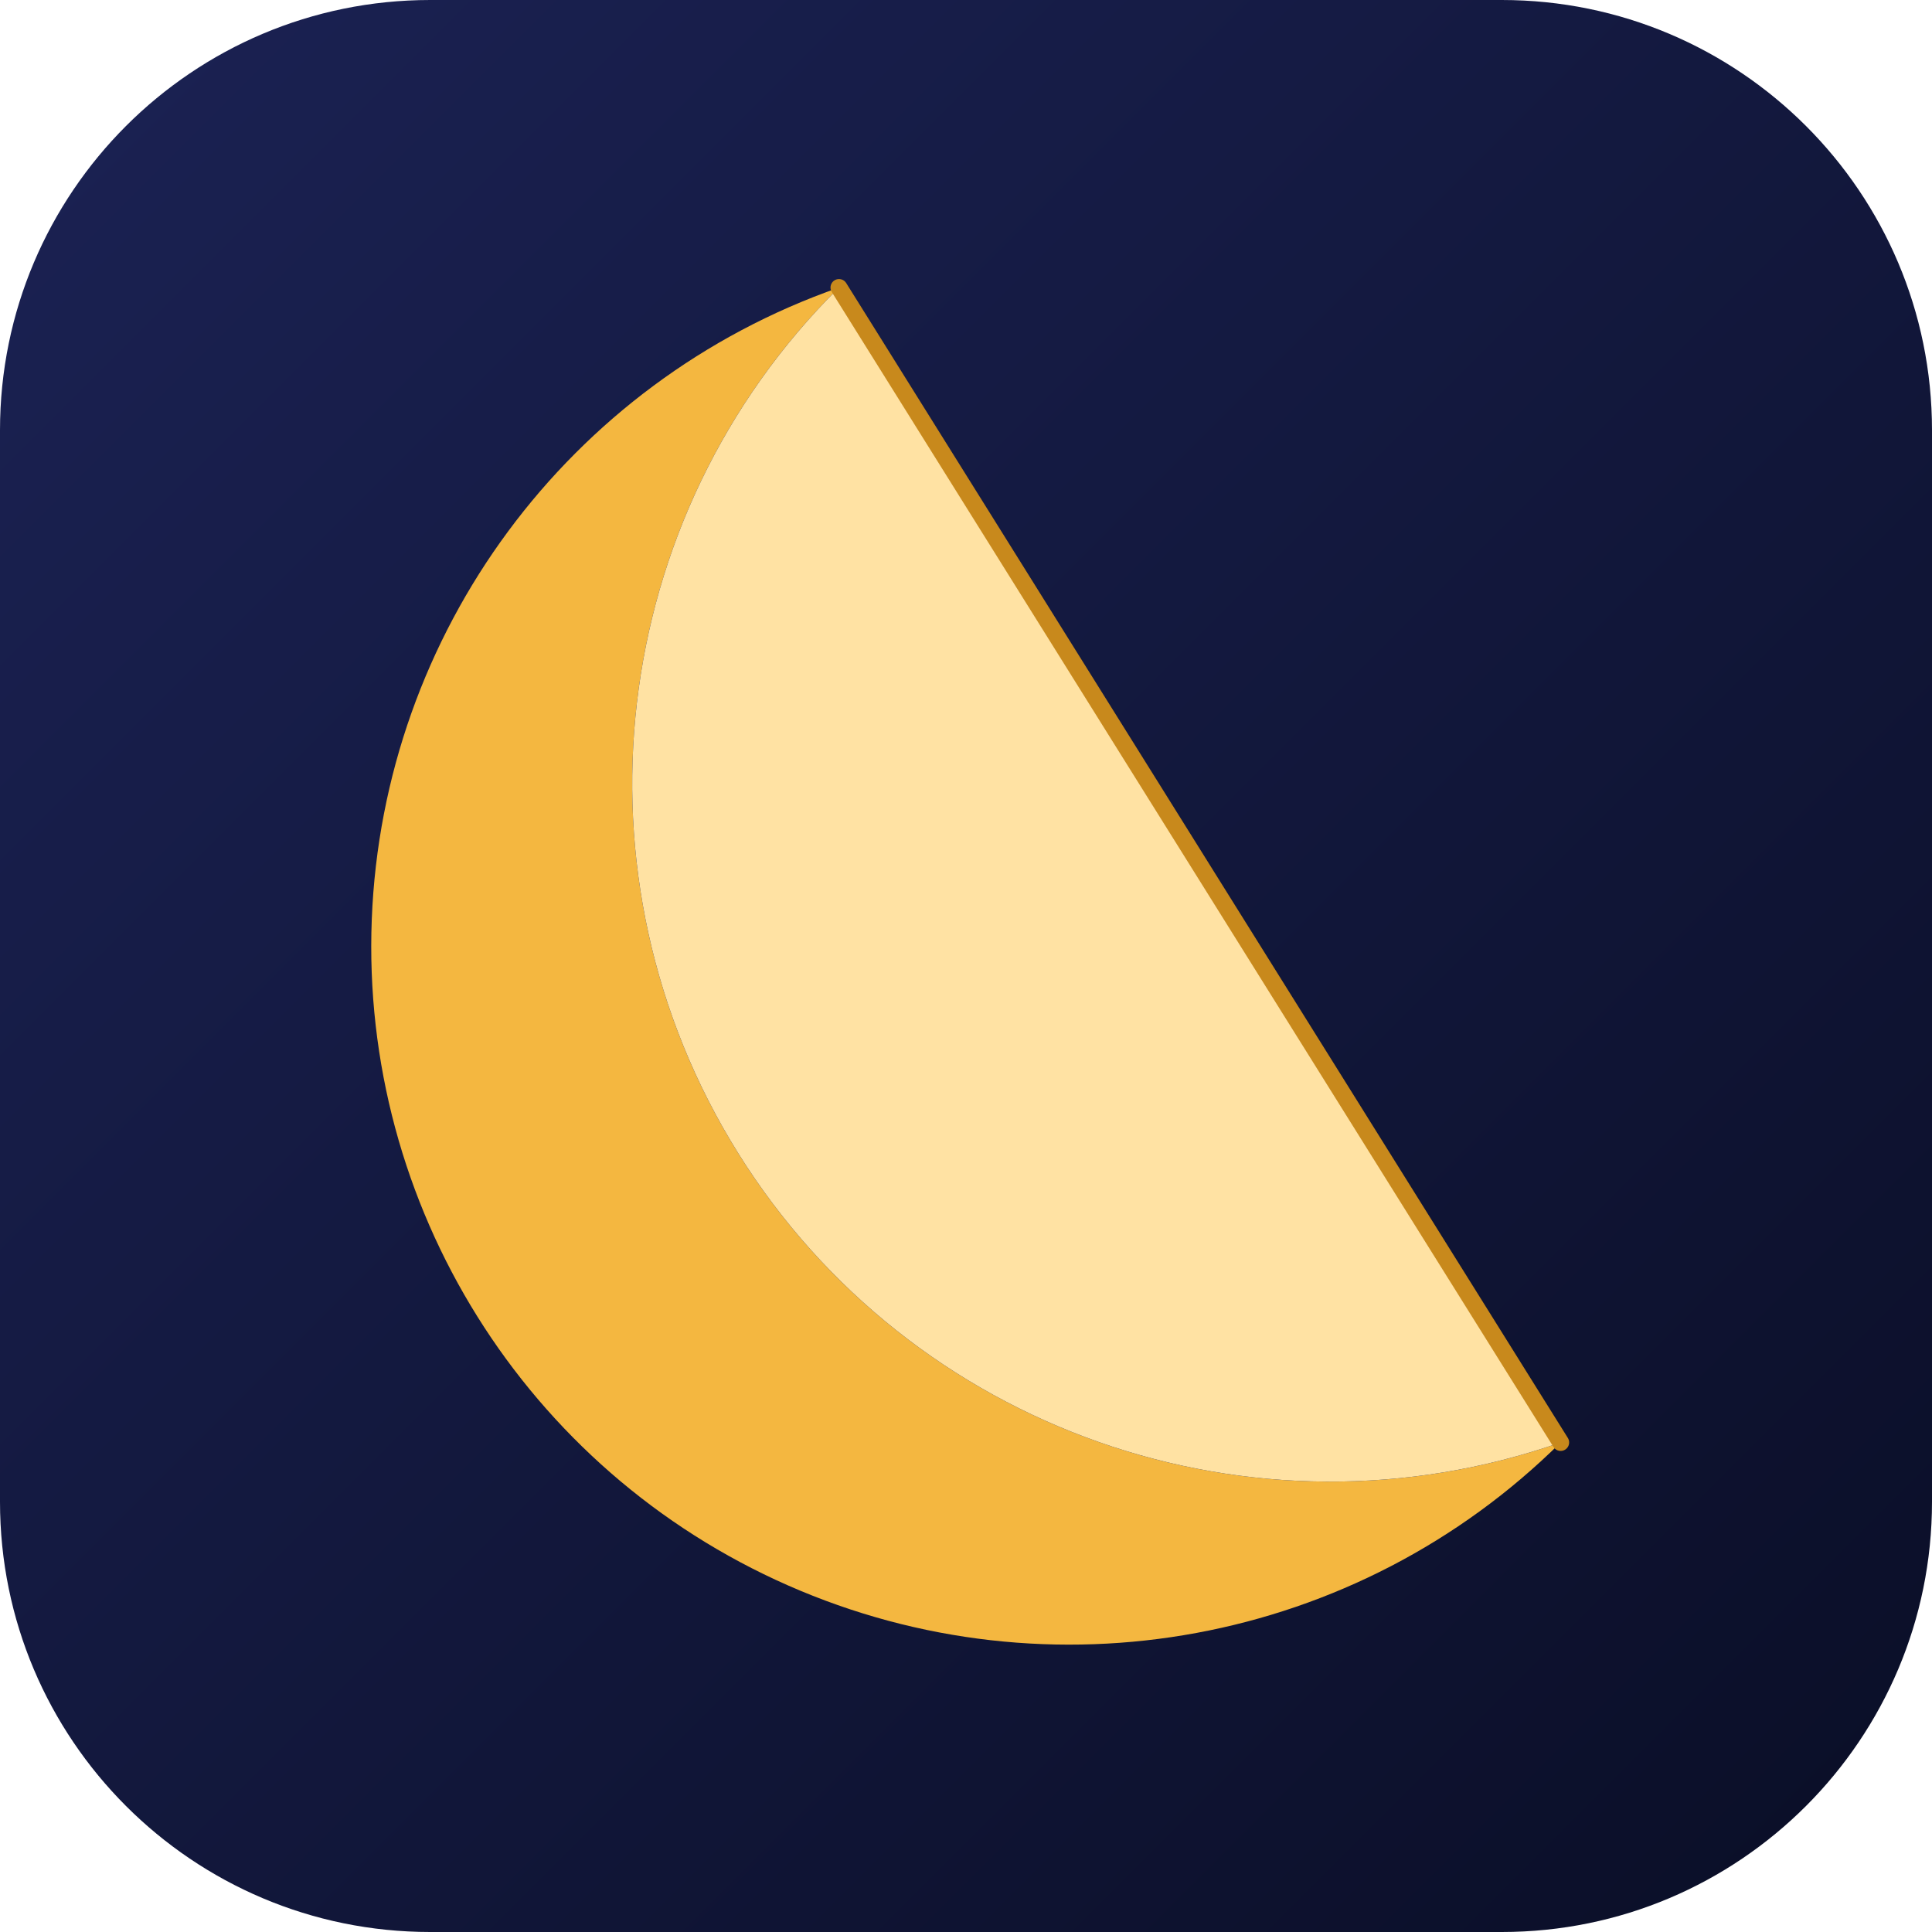
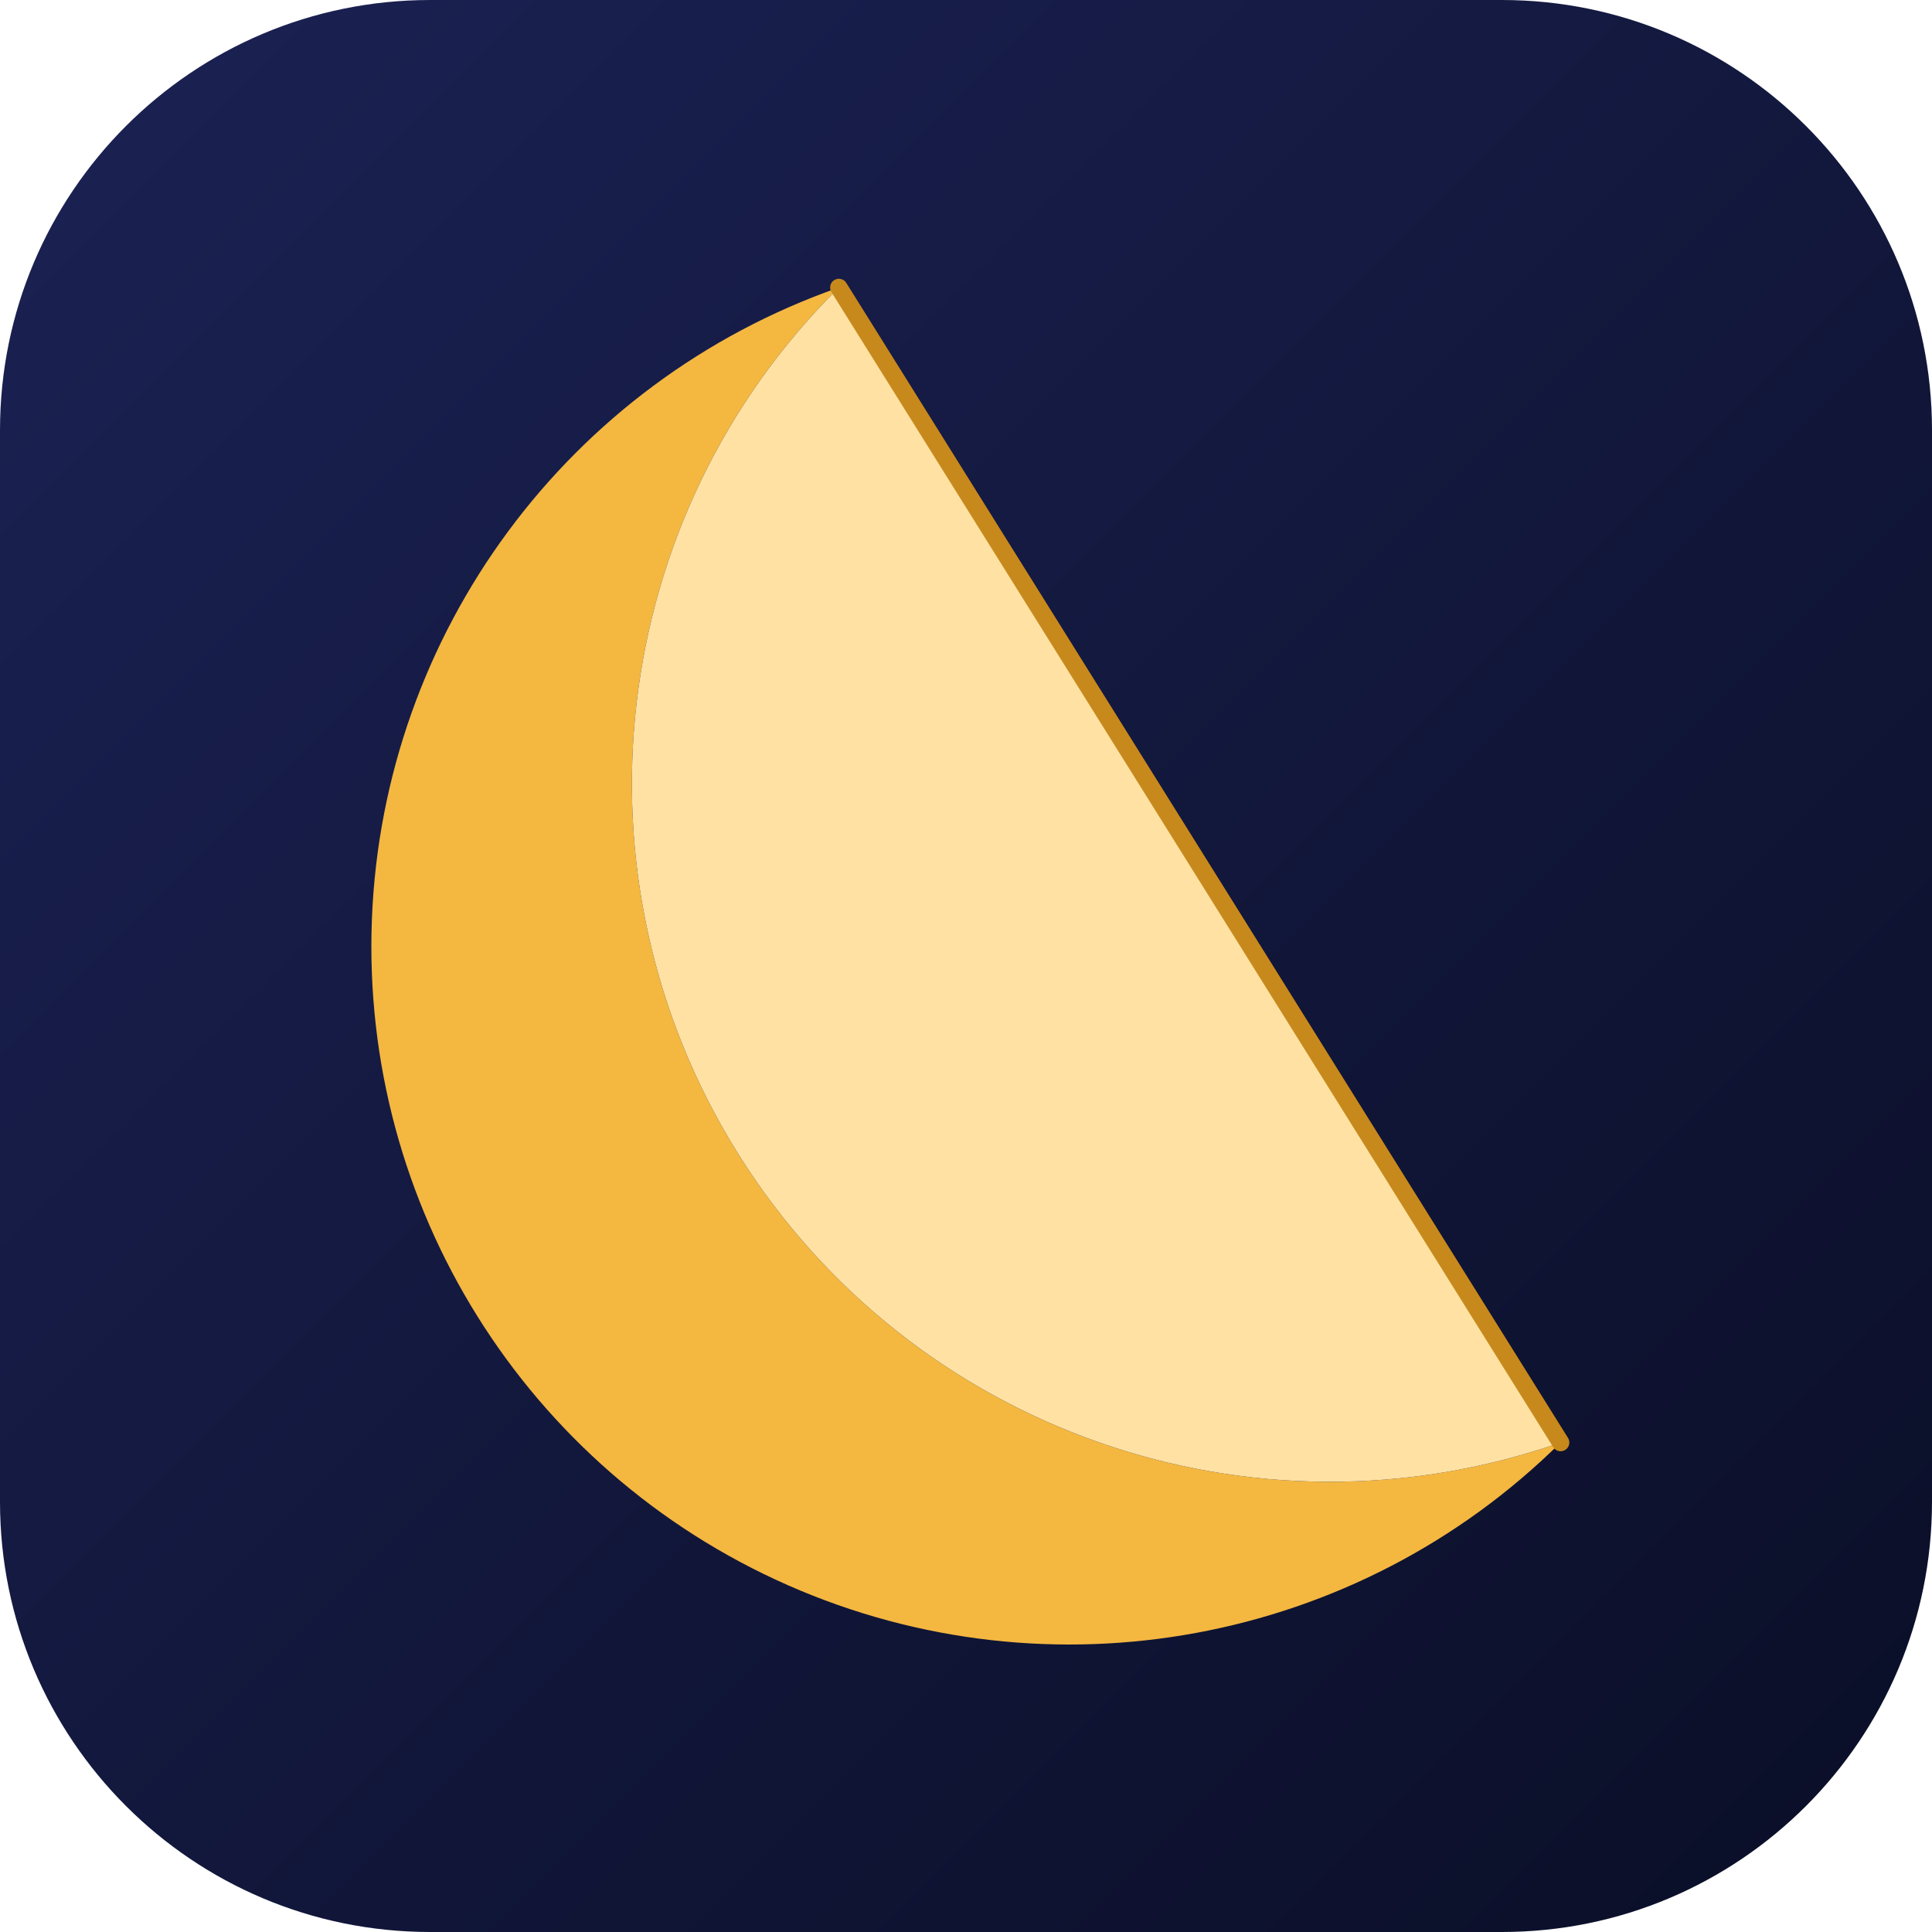
<svg xmlns="http://www.w3.org/2000/svg" viewBox="0 0 1024 1024">
  <defs>
    <linearGradient id="bg" x1="0" y1="0" x2="1" y2="1">
      <stop offset="0" stop-color="#1B2254" />
      <stop offset="1" stop-color="#0A0E26" />
    </linearGradient>
  </defs>
  <rect width="1024" height="1024" rx="228" fill="url(#bg)" />
-   <g transform="translate(566.9 501.6) rotate(-32)">
-     <path d="M 81.4 -360.9 A 370 370 0 1 0 81.4 360.9 A 370 370 0 0 1 81.4 -360.9 Z" fill="#F4B740" />
-     <path d="M 81.4 -360.9 A 370 370 0 0 0 81.4 360.9 Z" fill="#FFE2A3" />
-     <path d="M 81.4 -360.9 L 81.4 360.9" stroke="#C8891C" stroke-width="9" stroke-linecap="round" />
+   <g transform="translate(566.85 501.61) rotate(-32)">
+     <path d="M 81.4 -360.93 A 370 370 0 1 0 81.4 360.93 A 370 370 0 0 1 81.4 -360.93 Z" fill="#F4B740" />
+     <path d="M 81.4 -360.93 A 370 370 0 0 0 81.4 360.93 Z" fill="#FFE2A3" />
+     <path d="M 81.4 -360.93 L 81.4 360.93" stroke="#C8891C" stroke-width="9.25" stroke-linecap="round" />
  </g>
</svg>
